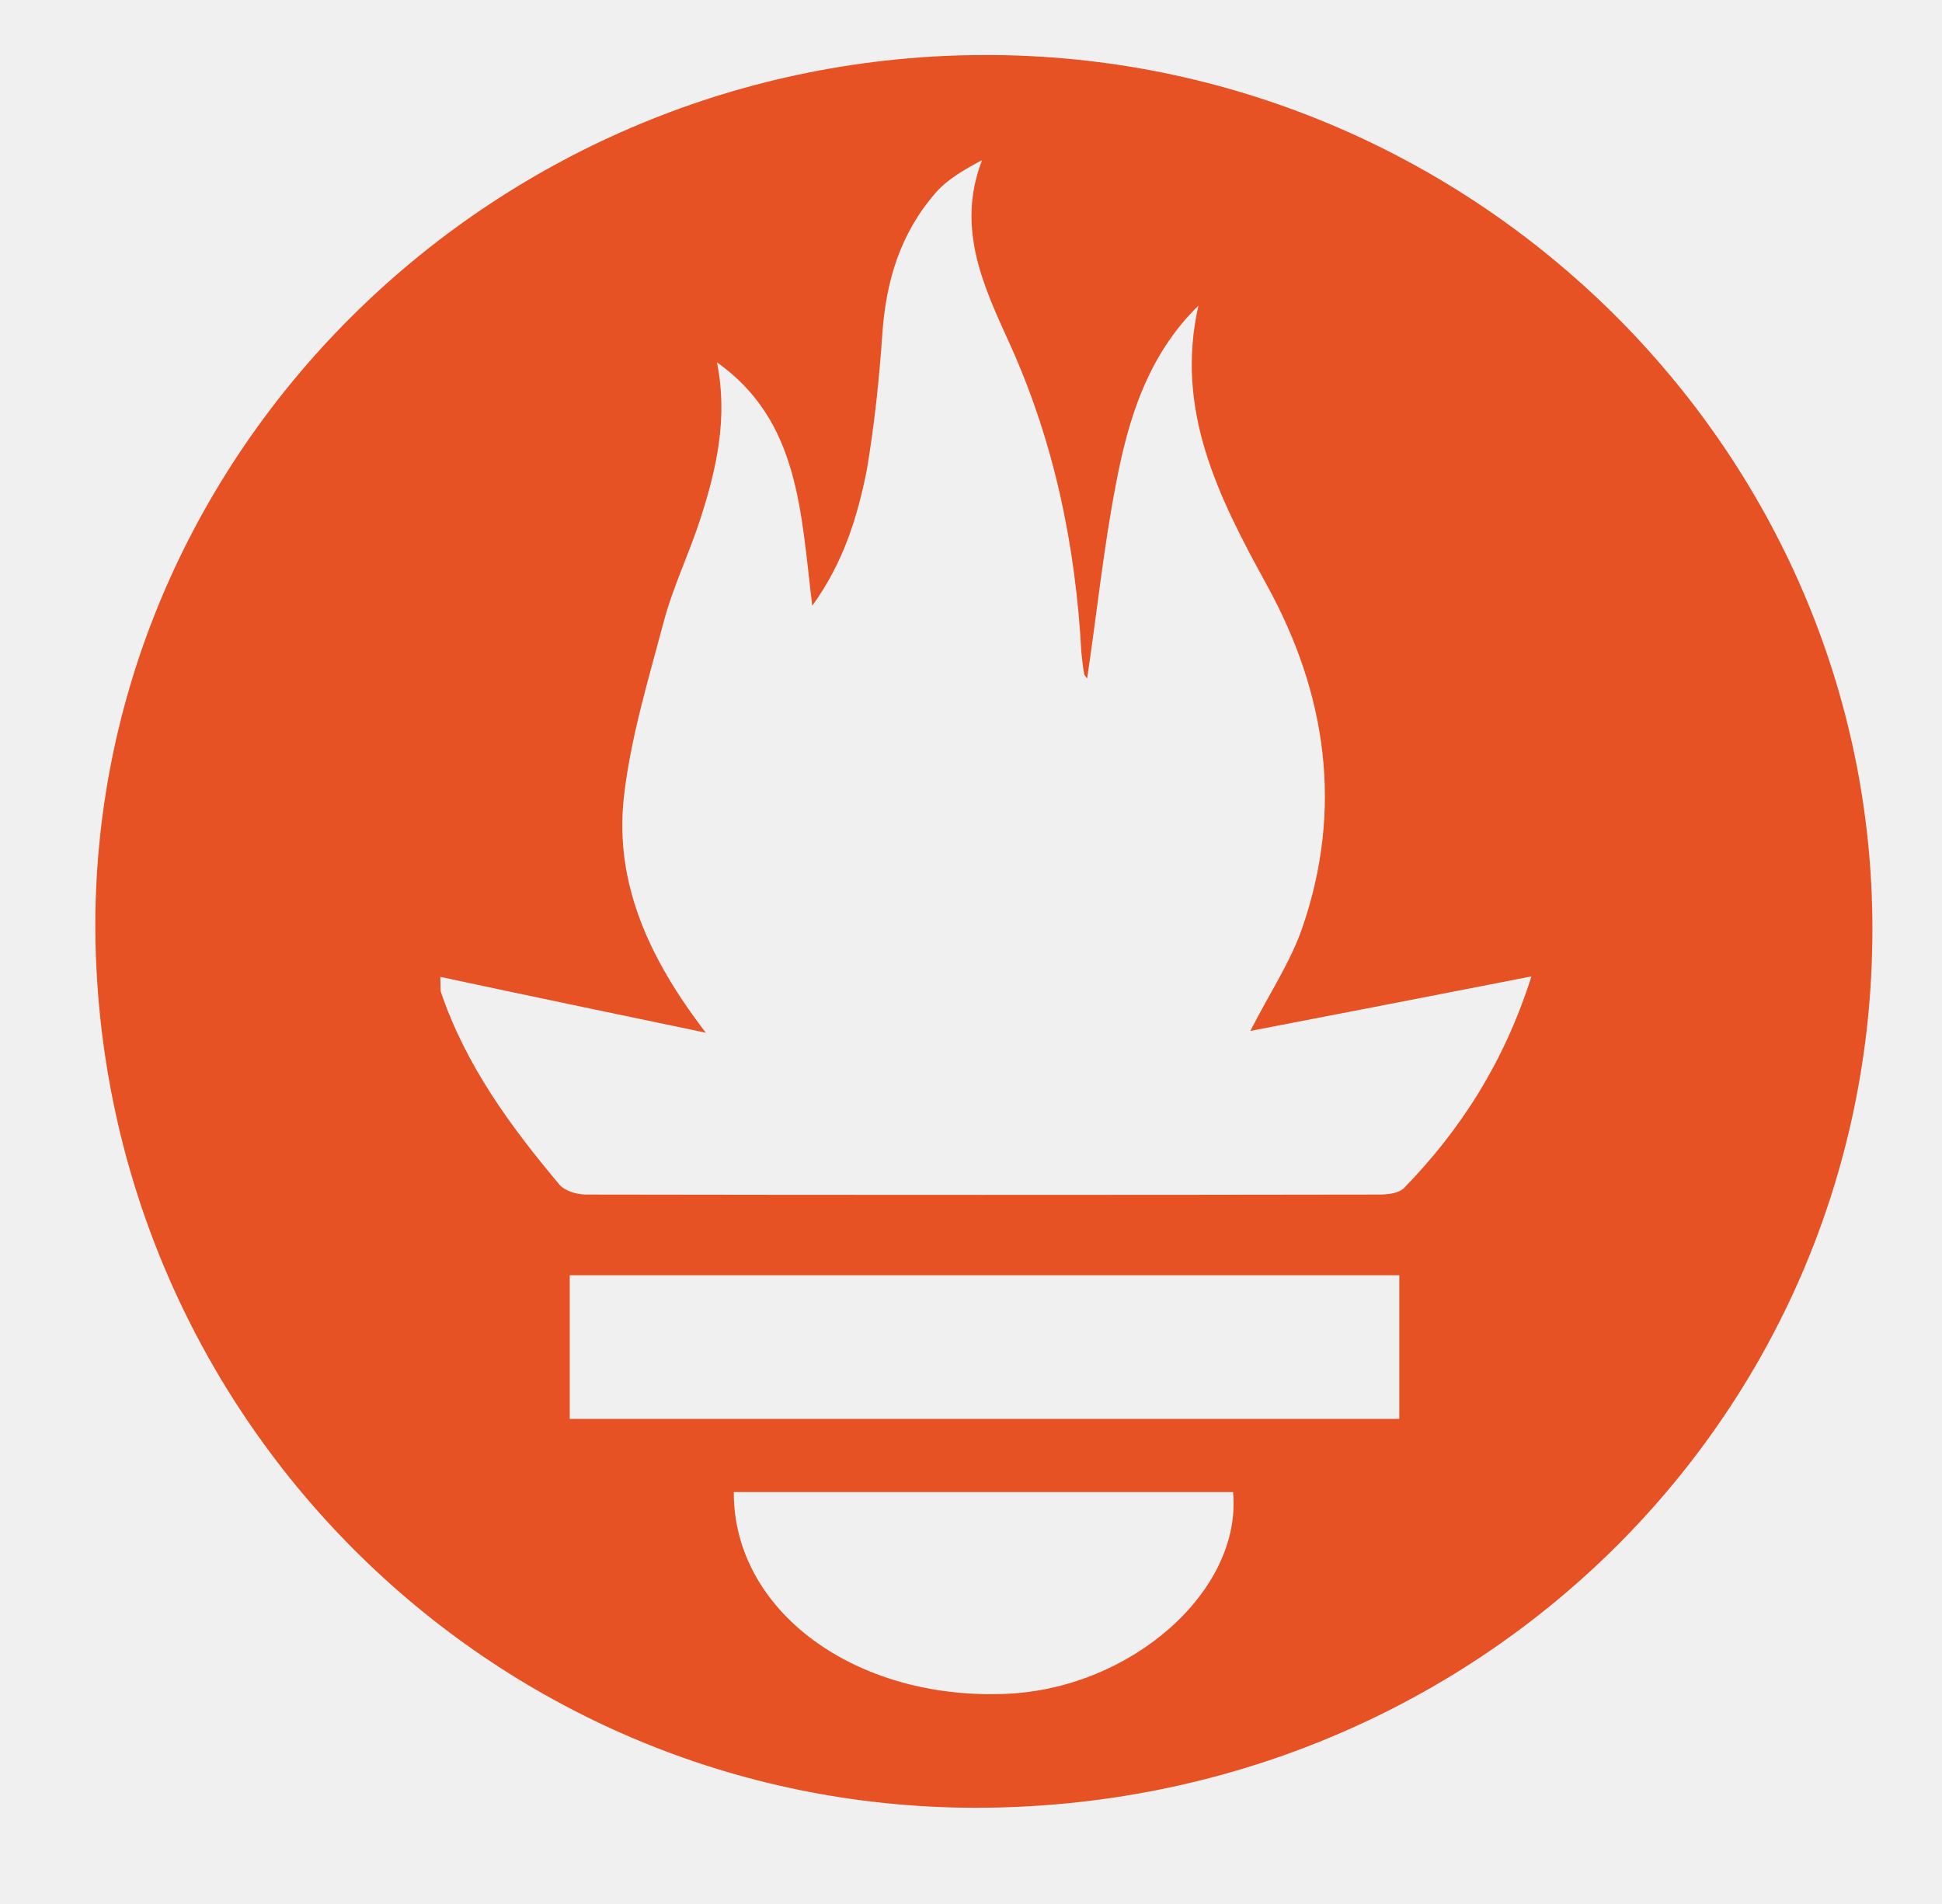
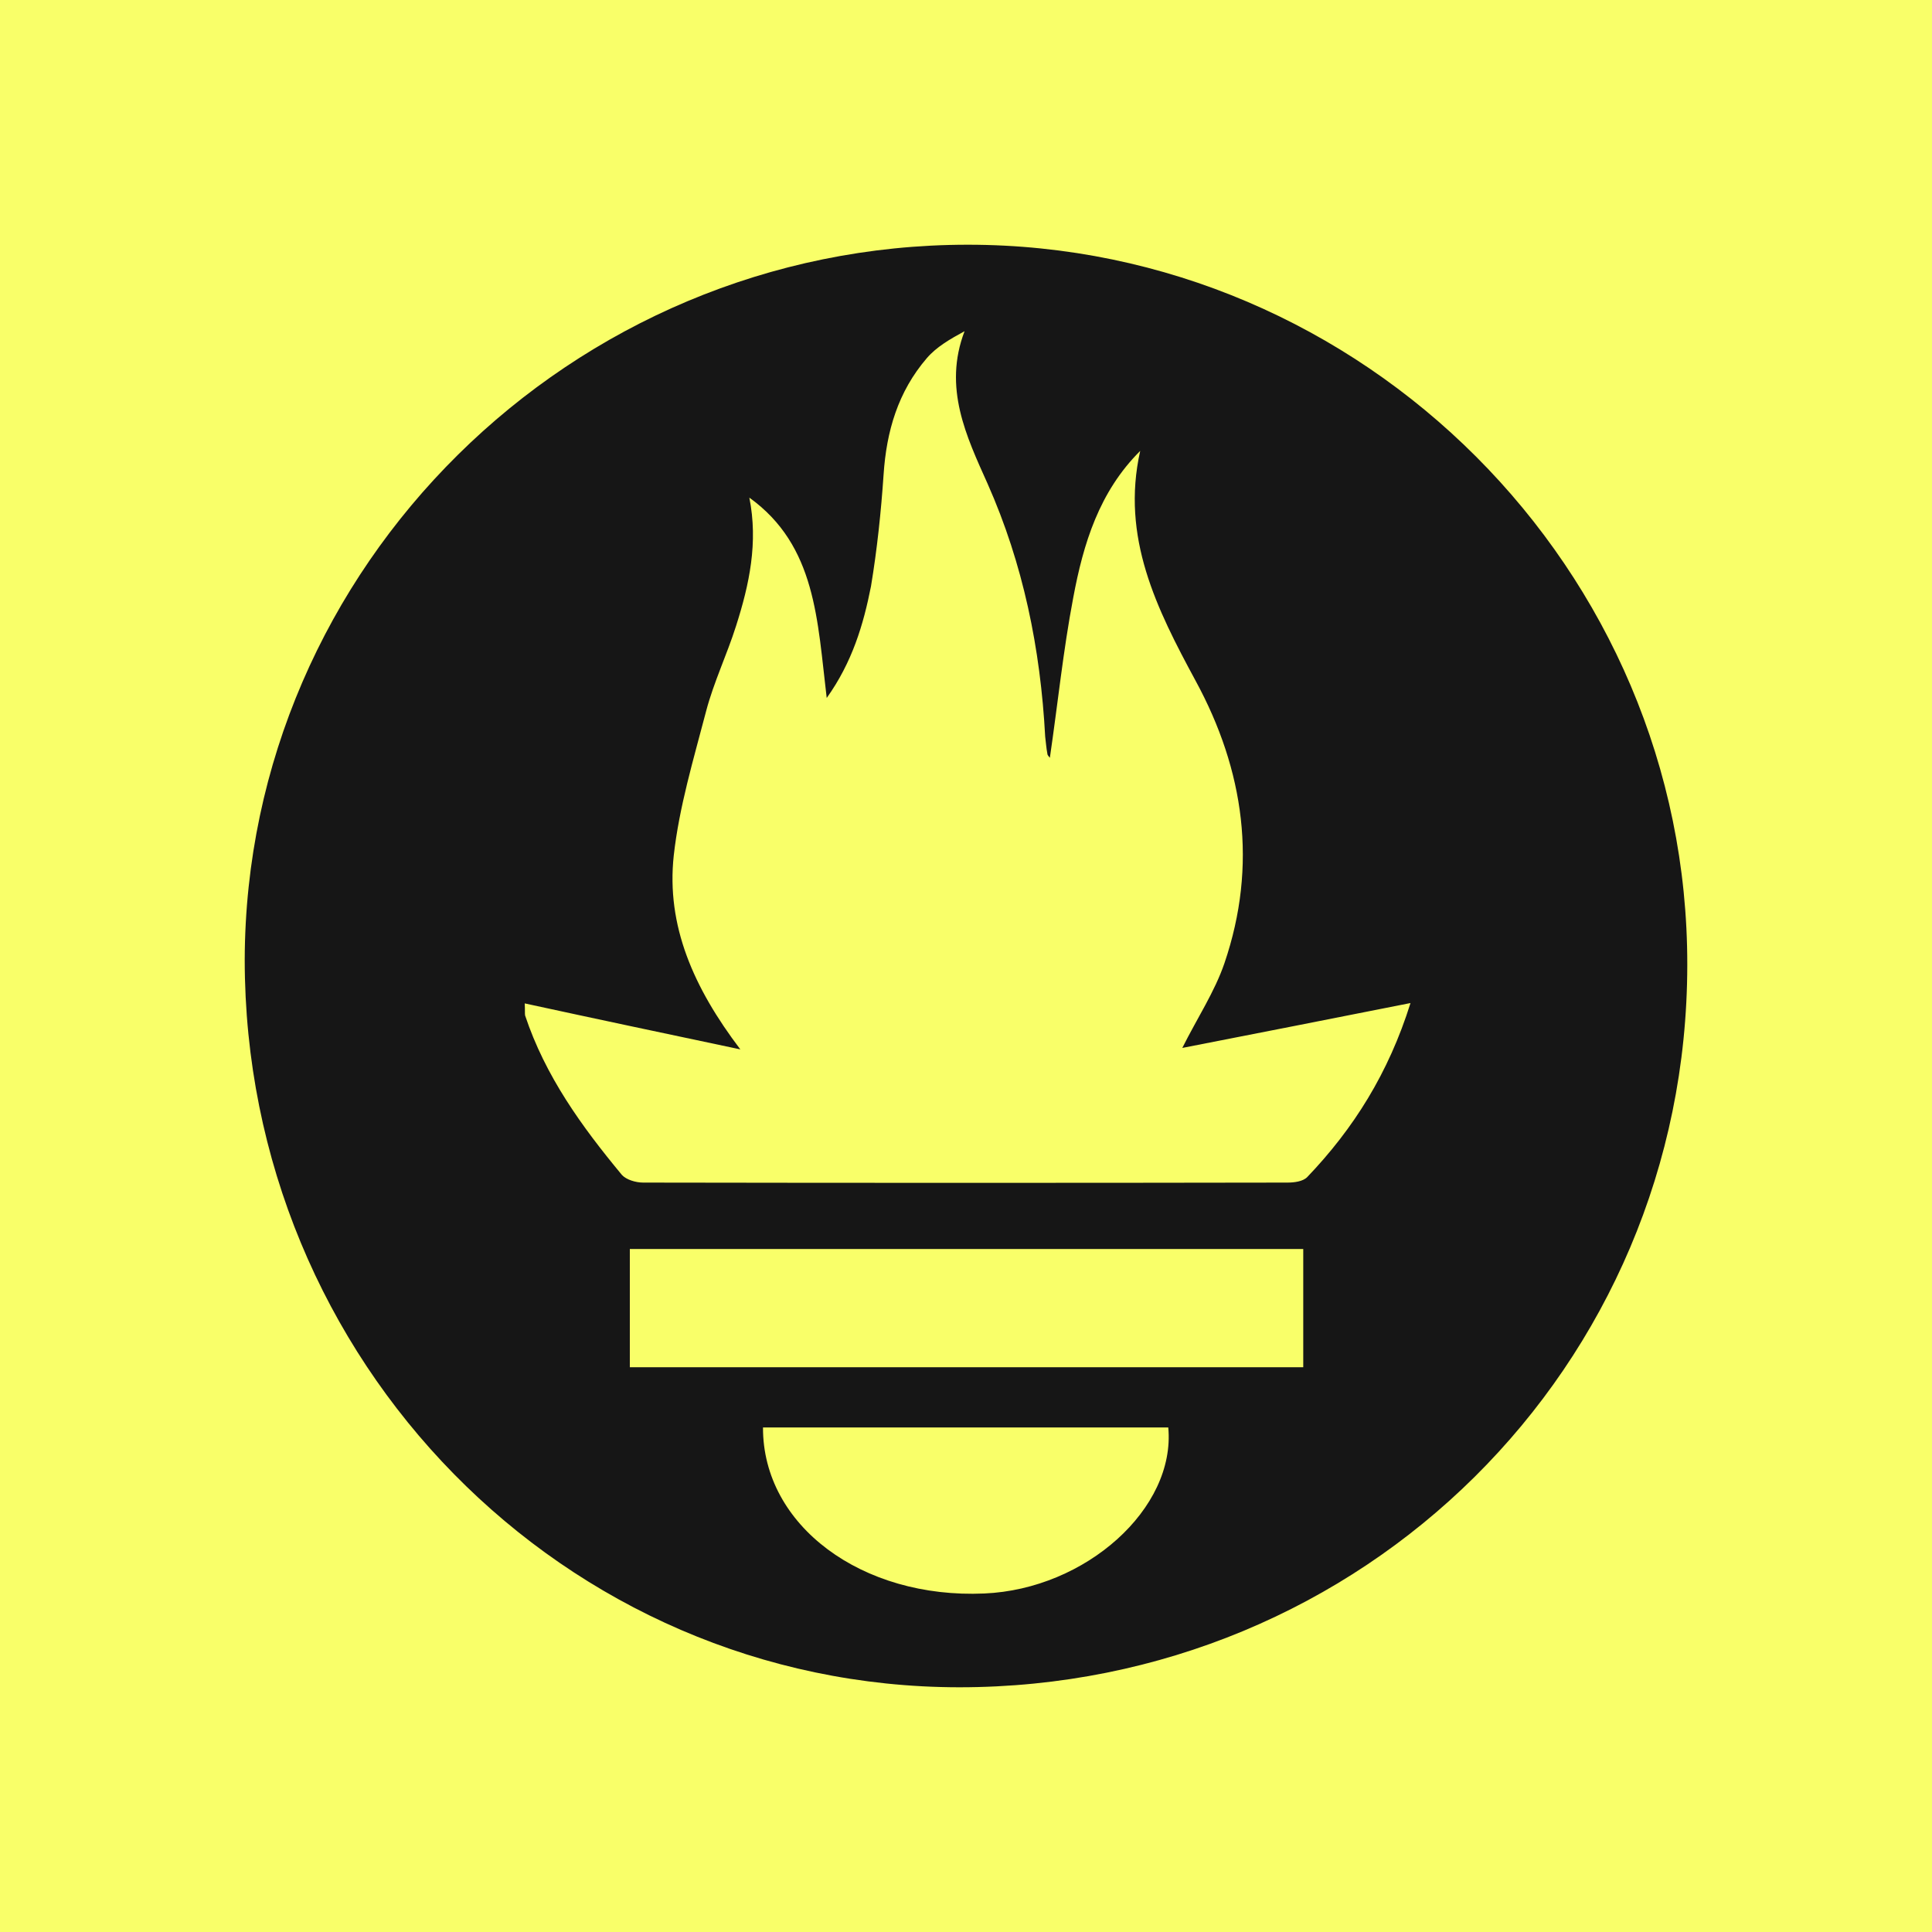
- <svg xmlns="http://www.w3.org/2000/svg" width="102" height="100" viewBox="0 0 102 100" fill="none">
-   <path d="M51.792 2.89C77.385 2.89 98.39 23.64 98.344 48.86C98.32 74.5 77.385 94.947 51.233 94.947C25.686 94.923 5.007 74.151 5.007 48.511C5.077 23.43 26.129 2.89 51.792 2.89ZM37.656 19.029C38.238 21.893 37.656 24.571 36.794 27.226C36.212 29.043 35.351 30.812 34.862 32.652C34.047 35.726 33.115 38.777 32.766 41.874C32.277 46.345 34.047 50.304 37.074 54.24C32.16 53.215 27.689 52.284 23.125 51.306C23.148 51.748 23.125 51.934 23.148 52.074C24.452 55.94 26.804 59.154 29.412 62.251C29.692 62.553 30.297 62.74 30.786 62.74C44.689 62.763 58.569 62.763 72.471 62.74C72.914 62.74 73.473 62.67 73.752 62.391C76.756 59.293 79.015 55.754 80.436 51.282C75.336 52.284 70.492 53.215 65.671 54.147C66.626 52.26 67.767 50.56 68.396 48.744C70.562 42.48 69.677 36.425 66.533 30.719C64.018 26.132 61.689 21.567 62.947 16.048C60.292 18.656 59.267 21.963 58.615 25.41C57.963 28.786 57.614 32.186 57.101 35.633C57.032 35.54 56.938 35.47 56.938 35.353C56.868 35.004 56.845 34.632 56.799 34.282C56.496 28.67 55.378 23.267 53.073 18.144C51.699 15.117 50.185 12.019 51.582 8.41C50.627 8.922 49.766 9.411 49.137 10.133C47.274 12.275 46.529 14.79 46.342 17.562C46.179 19.937 45.923 22.336 45.527 24.688C45.038 27.133 44.316 29.532 42.663 31.814C42.057 26.877 41.988 22.103 37.656 19.029ZM73.473 66.978H29.925V74.523H73.496V66.978H73.473ZM38.541 78.366C38.518 84.63 44.945 89.311 52.863 88.962C59.43 88.682 65.252 83.536 64.763 78.366C64.786 78.366 38.541 78.366 38.541 78.366Z" fill="#E75225" />
+ <svg xmlns="http://www.w3.org/2000/svg" width="150" height="150" viewBox="0 0 150 150" fill="none">
+   <g clip-path="url(#clip0_3503_2560)">
+     <path fill-rule="evenodd" clip-rule="evenodd" d="M0 0H150V150H0V0Z" fill="#F9FF69" />
+     <rect x="19" y="19" width="112" height="112" rx="56" fill="#F9FF69" />
+     <path d="M75.14 19C105.85 19 131.056 44.245 131 74.929C130.972 106.124 105.85 131 74.469 131C43.814 130.972 19 105.699 19 74.504C19.084 43.99 44.345 19 75.14 19ZM58.178 38.635C58.876 42.12 58.178 45.378 57.144 48.608C56.445 50.818 55.411 52.971 54.824 55.209C53.846 58.949 52.728 62.661 52.309 66.429C51.722 71.869 53.846 76.686 57.479 81.474C51.583 80.227 46.218 79.094 40.74 77.904C40.768 78.442 40.74 78.669 40.768 78.839C42.333 83.542 45.156 87.452 48.285 91.221C48.621 91.589 49.347 91.816 49.934 91.816C66.617 91.844 83.271 91.844 99.954 91.816C100.485 91.816 101.156 91.731 101.491 91.391C105.096 87.622 107.806 83.316 109.511 77.876C103.391 79.094 97.579 80.227 91.794 81.361C92.94 79.066 94.309 76.998 95.064 74.787C97.663 67.166 96.601 59.799 92.828 52.858C89.81 47.276 87.016 41.723 88.525 35.008C85.339 38.181 84.11 42.205 83.327 46.398C82.545 50.506 82.126 54.643 81.511 58.836C81.427 58.723 81.315 58.638 81.315 58.496C81.231 58.071 81.204 57.618 81.148 57.193C80.784 50.364 79.443 43.791 76.677 37.558C75.028 33.875 73.212 30.107 74.888 25.715C73.743 26.338 72.709 26.933 71.954 27.811C69.719 30.418 68.824 33.478 68.601 36.85C68.405 39.74 68.098 42.658 67.623 45.52C67.036 48.495 66.17 51.413 64.186 54.19C63.459 48.183 63.375 42.375 58.178 38.635ZM101.156 96.972H48.9V106.152H101.184V96.972H101.156ZM59.239 110.827C59.212 118.449 66.924 124.143 76.425 123.718C84.305 123.378 91.291 117.117 90.704 110.827C90.733 110.827 59.239 110.827 59.239 110.827Z" fill="#161616" />
+   </g>
+   <defs>
+     <clipPath id="clip0_3503_2560">
+       <rect width="150" height="150" fill="white" />
+     </clipPath>
+   </defs>
</svg>
